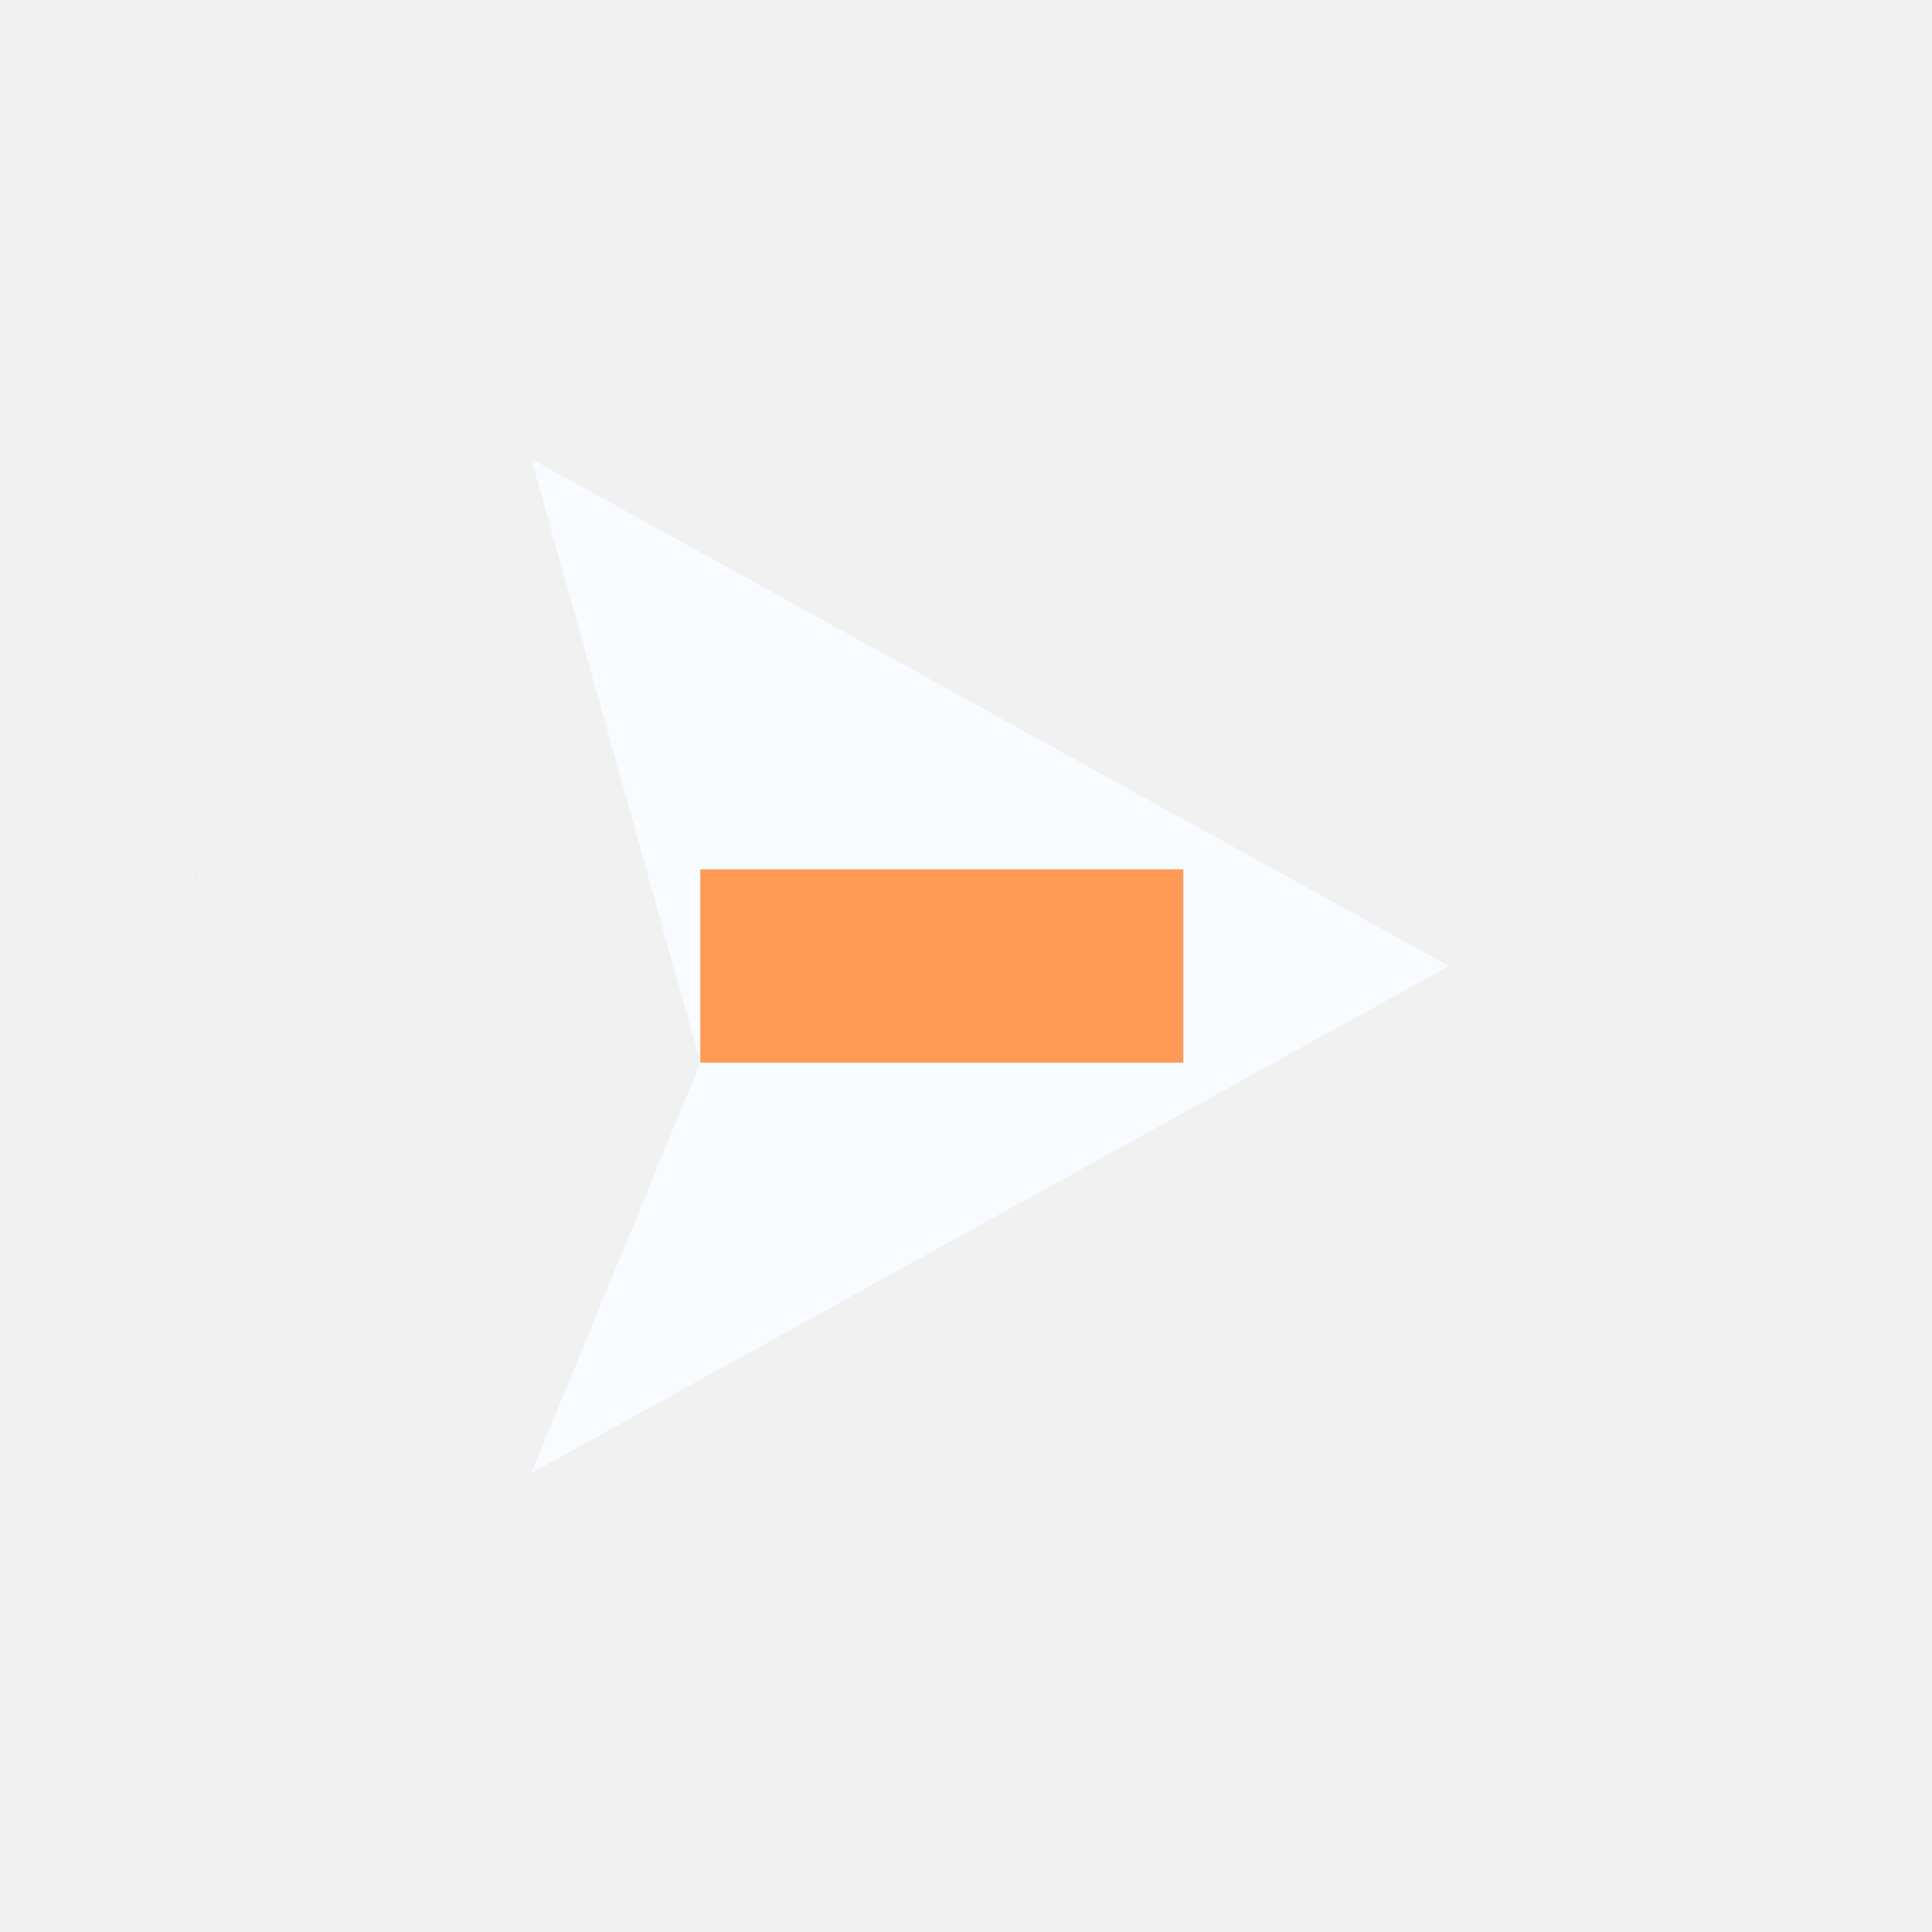
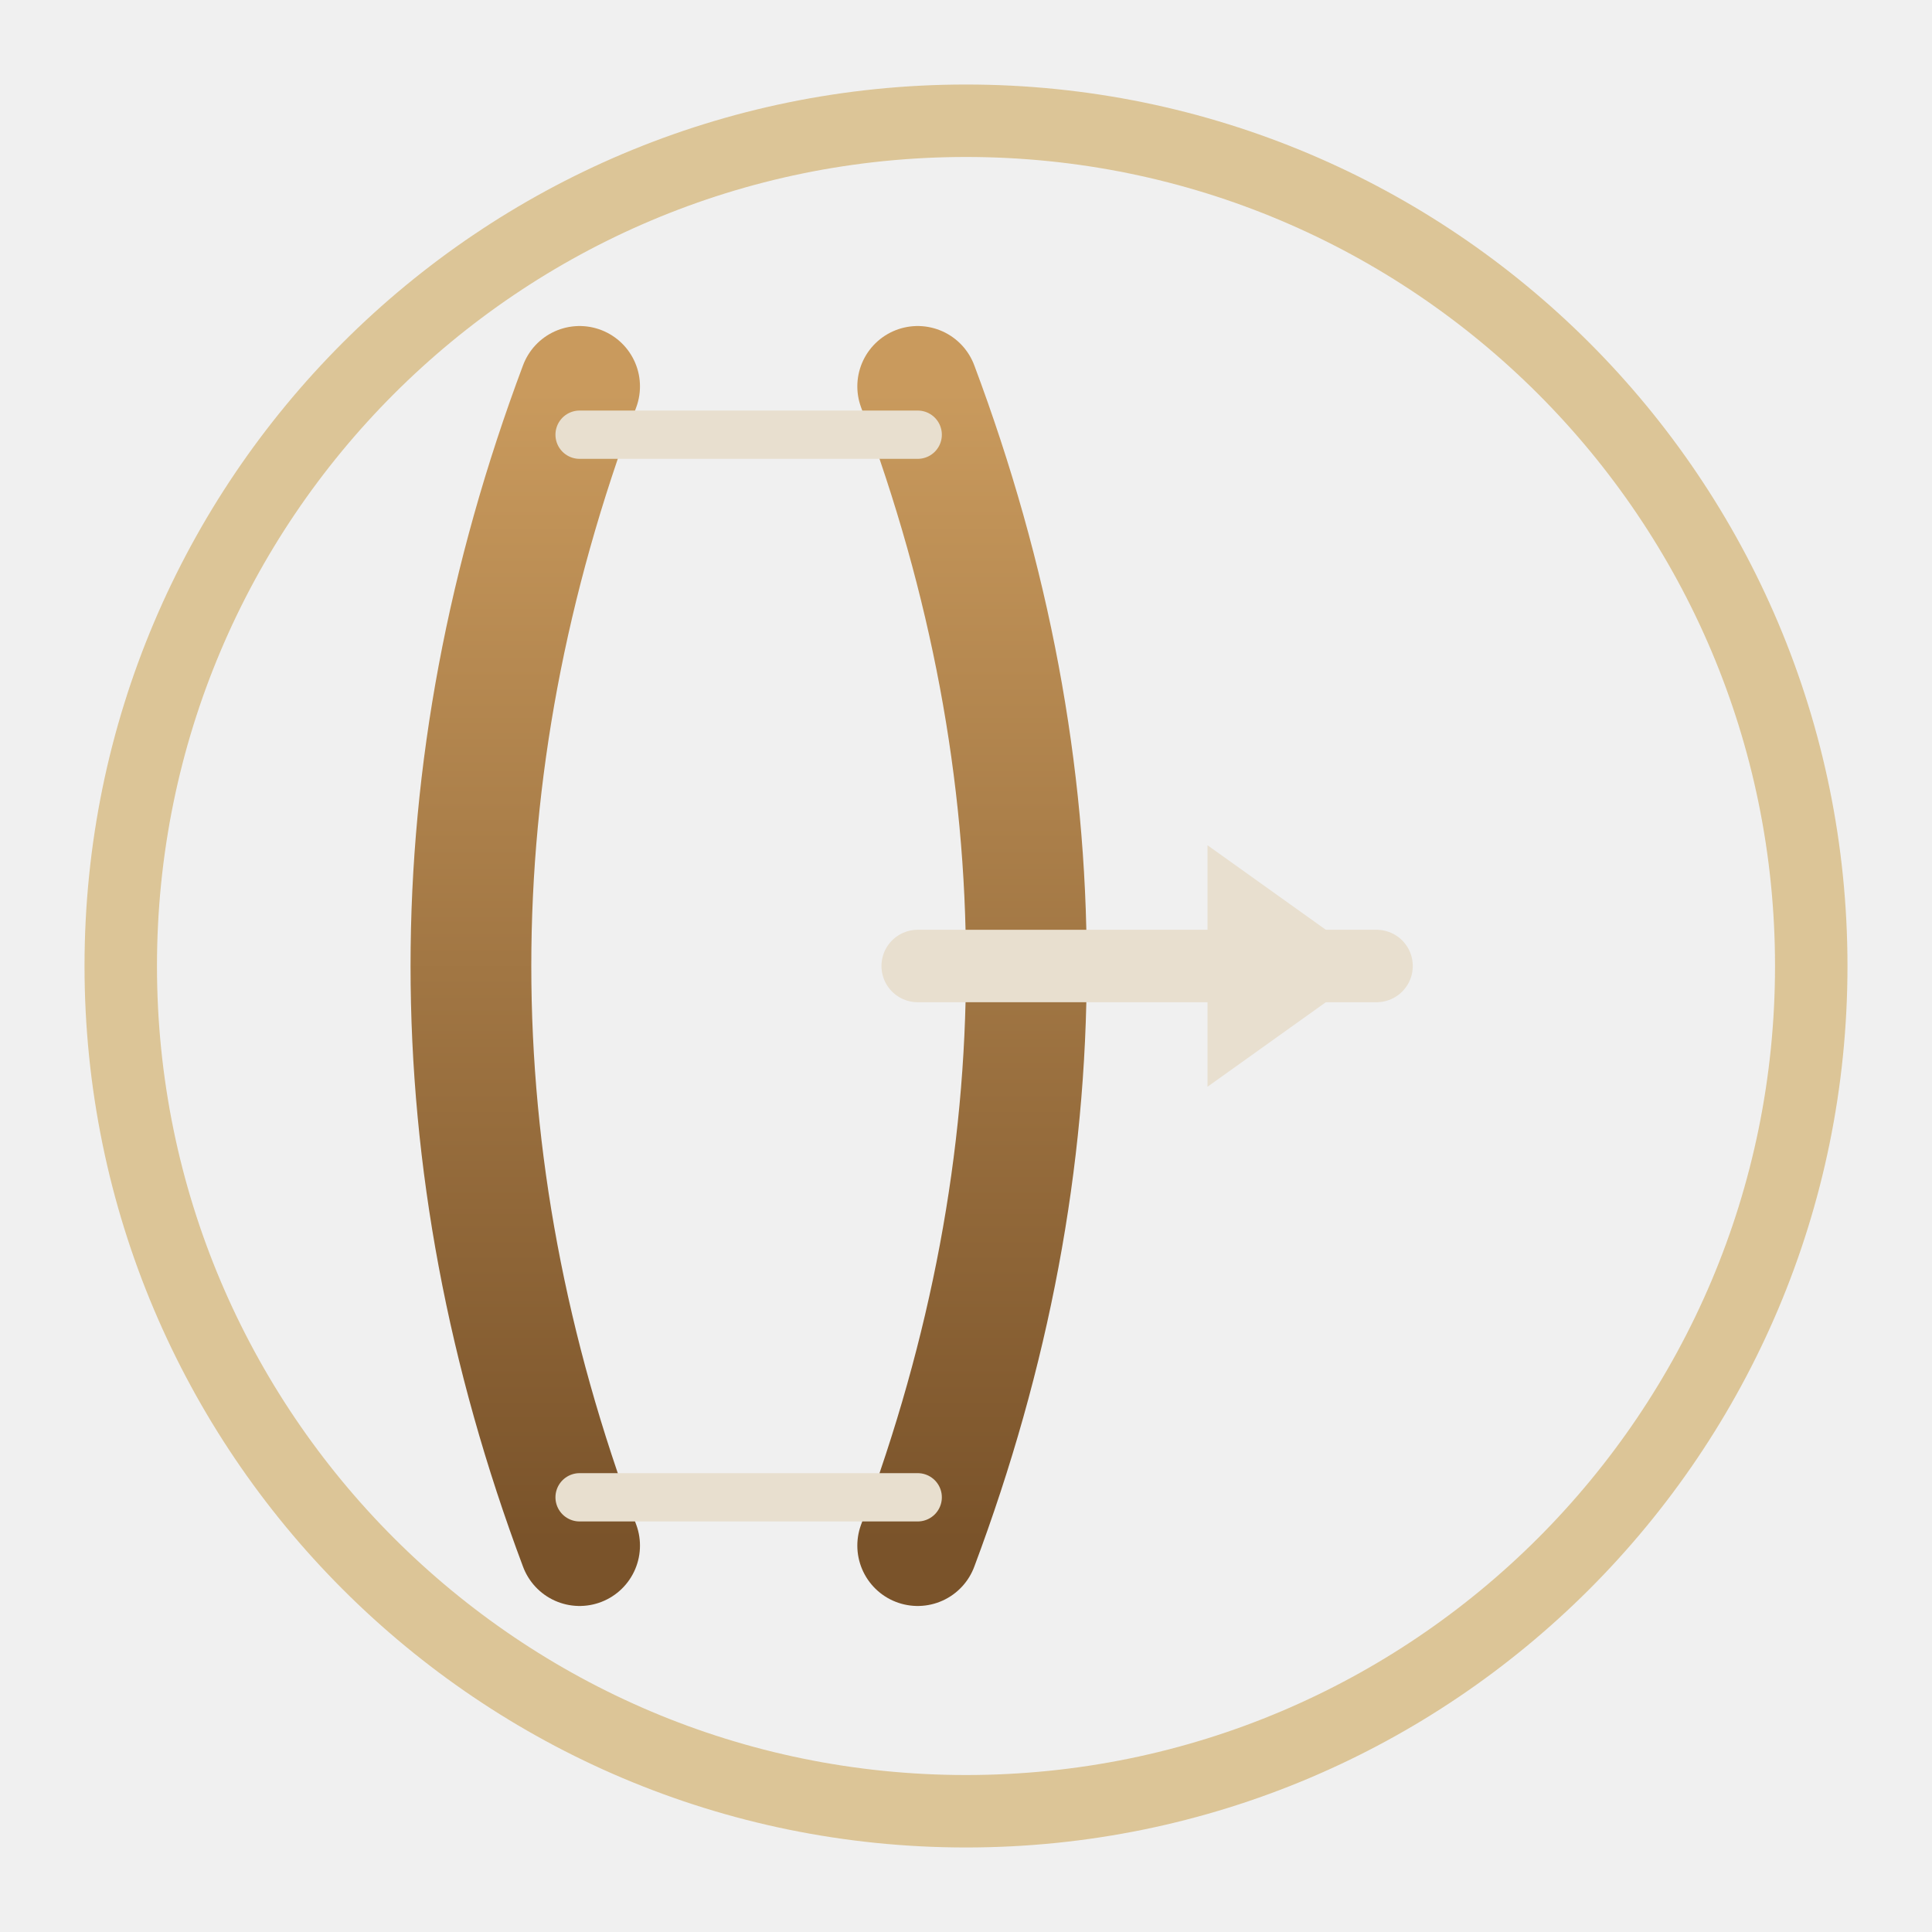
<svg xmlns="http://www.w3.org/2000/svg" width="160" height="160" viewBox="0 0 160 160">
-   <circle cx="80" cy="80" r="64" fill="#ffffff" fill-opacity="0.08" />
-   <path d="M44 38L120 80L44 122L58 88L44 38Z" fill="#f8fbff" />
-   <path d="M58 72H98V88H58Z" fill="#ff9a56" />
+   <defs>
+     <linearGradient id="bow" x1="0%" y1="0%" x2="0%" y2="100%">
+       <stop offset="0%" stop-color="#c99a5d" />
+       <stop offset="100%" stop-color="#7a532a" />
+     </linearGradient>
+   </defs>
+   <circle cx="80" cy="80" r="70" fill="none" stroke="rgba(214,184,126,0.78)" stroke-width="6" />
+   <path d="M48 32 Q30 80 48 128" fill="none" stroke="url(#bow)" stroke-width="10" stroke-linecap="round" />
+   <path d="M76 32 Q94 80 76 128" fill="none" stroke="url(#bow)" stroke-width="10" stroke-linecap="round" />
+   <line x1="48" y1="36" x2="76" y2="36" stroke="#e8dfcf" stroke-width="4" stroke-linecap="round" />
+   <line x1="48" y1="124" x2="76" y2="124" stroke="#e8dfcf" stroke-width="4" stroke-linecap="round" />
+   <path d="M76 80 L114 80" stroke="#e8dfcf" stroke-width="6" stroke-linecap="round" />
+   <path d="M114 80 L100 70 L100 90 Z" fill="#e8dfcf" />
</svg>
